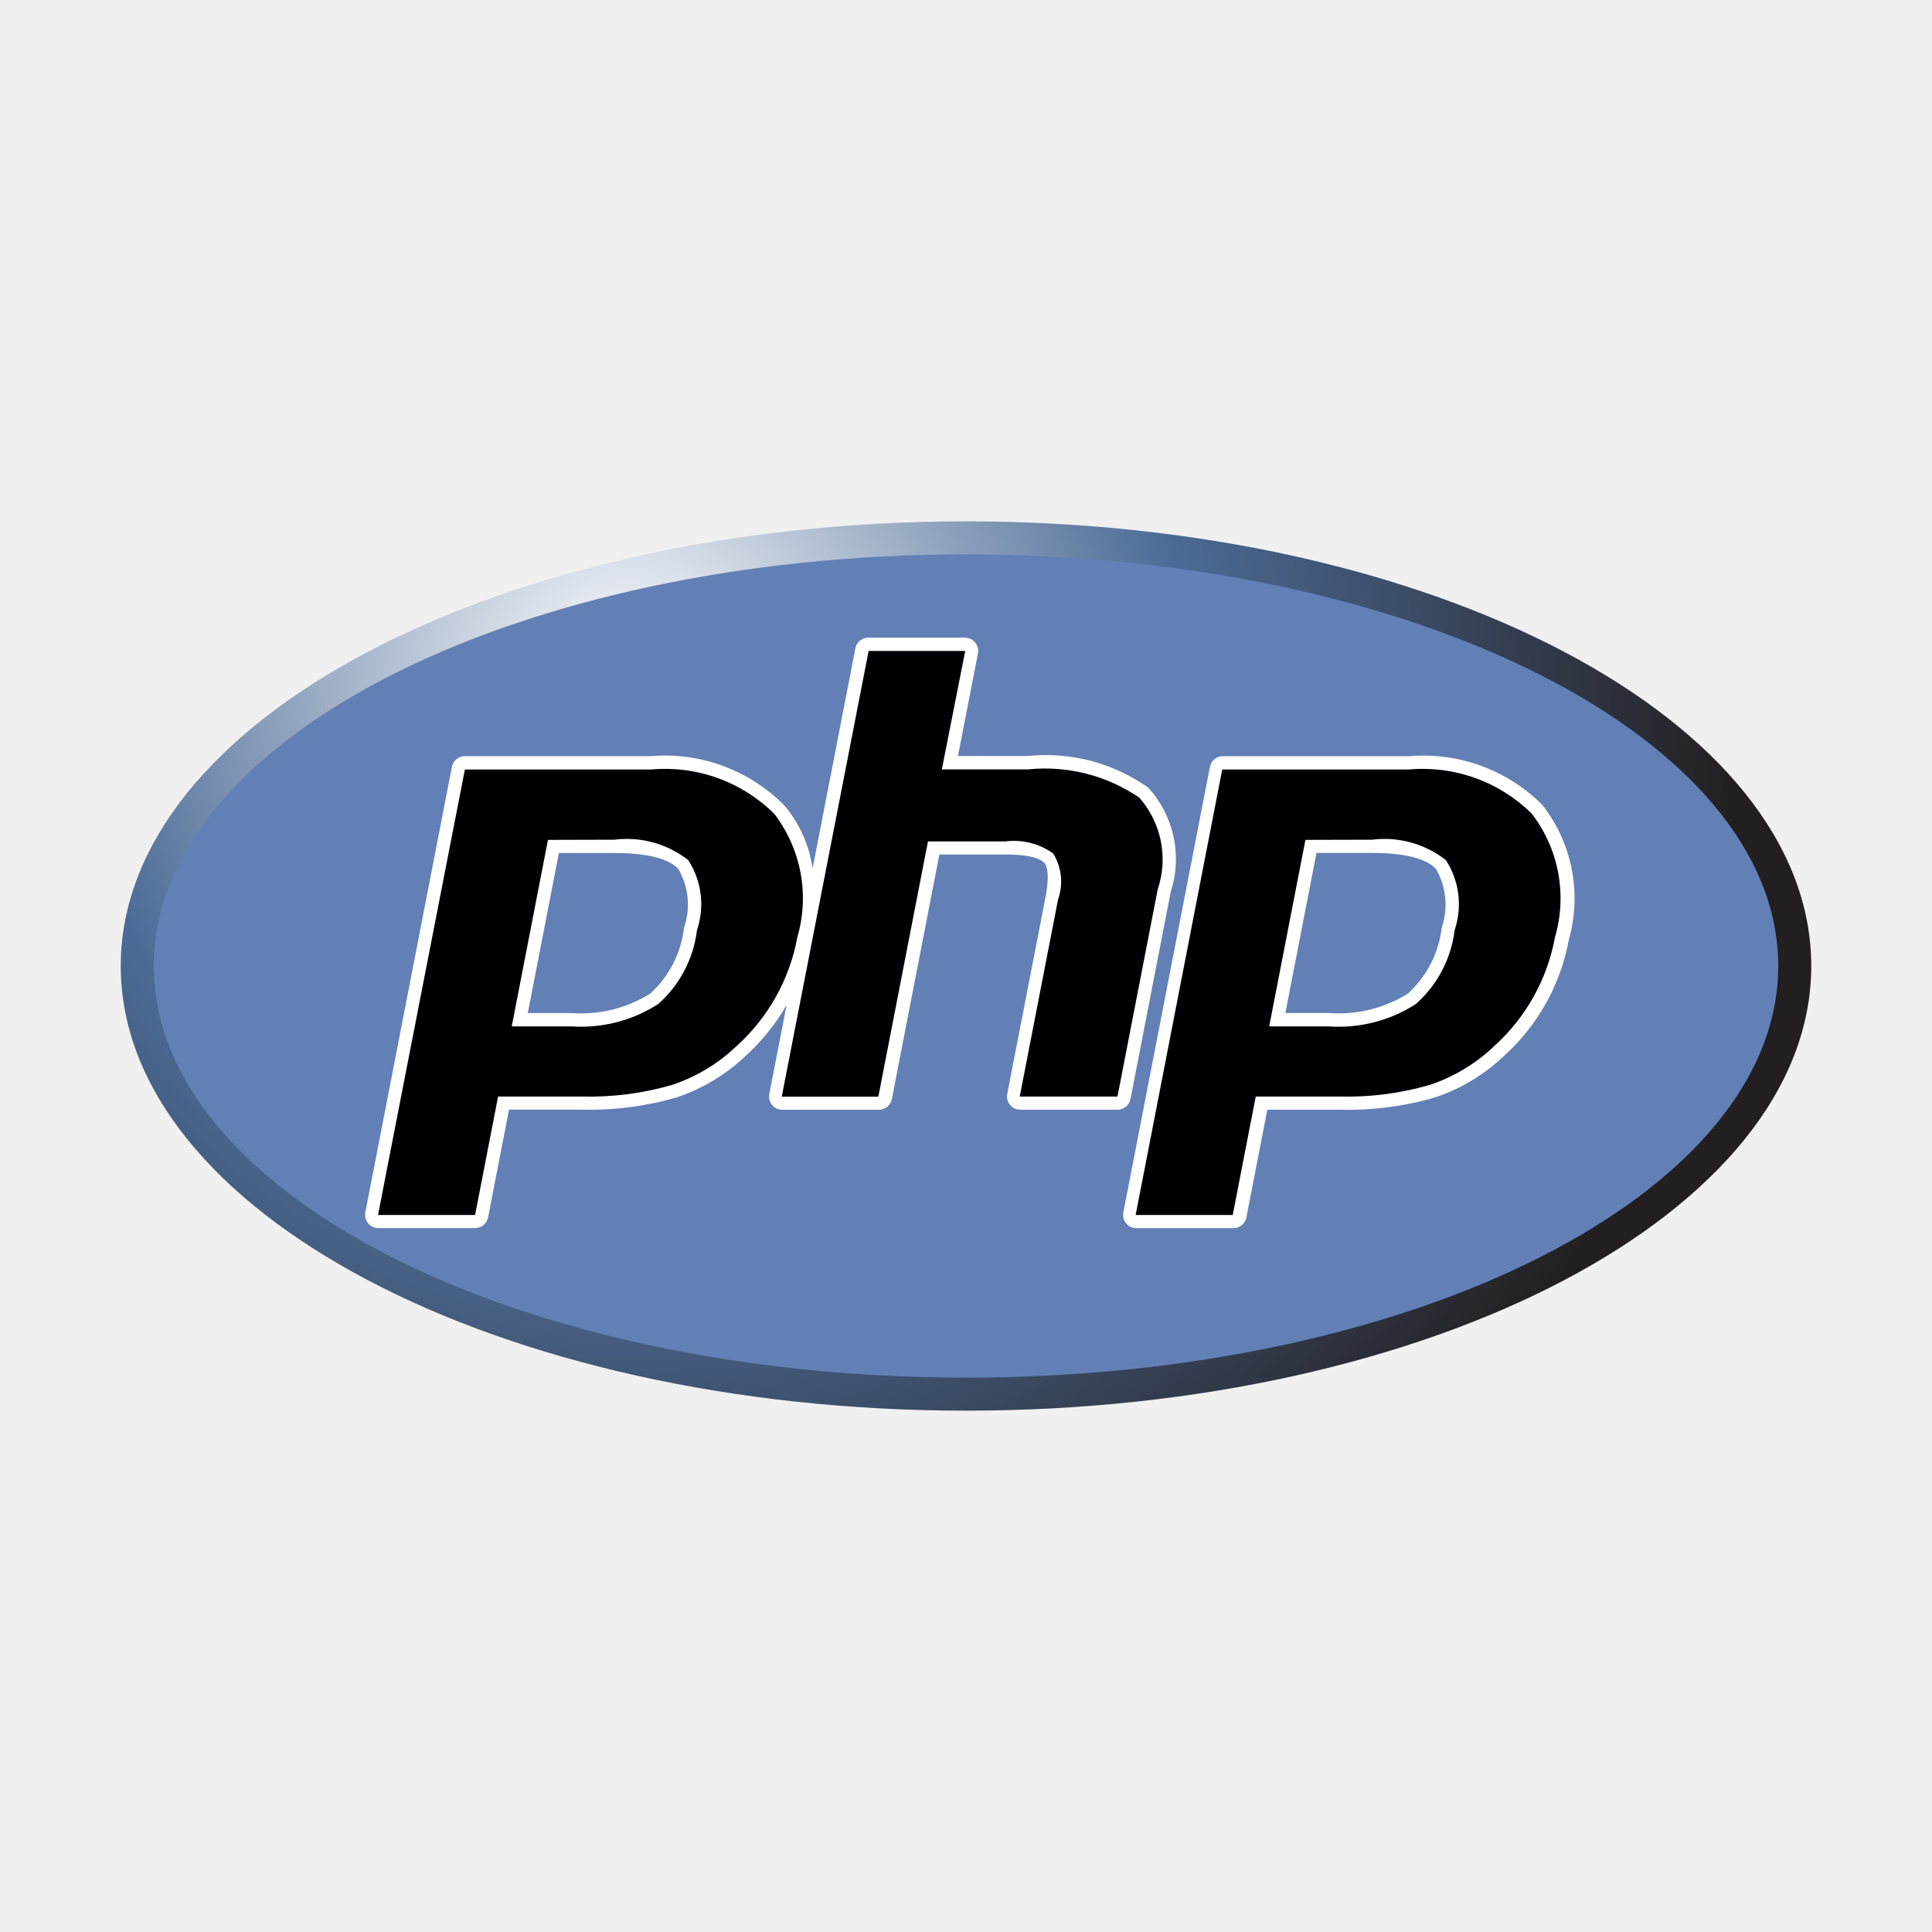
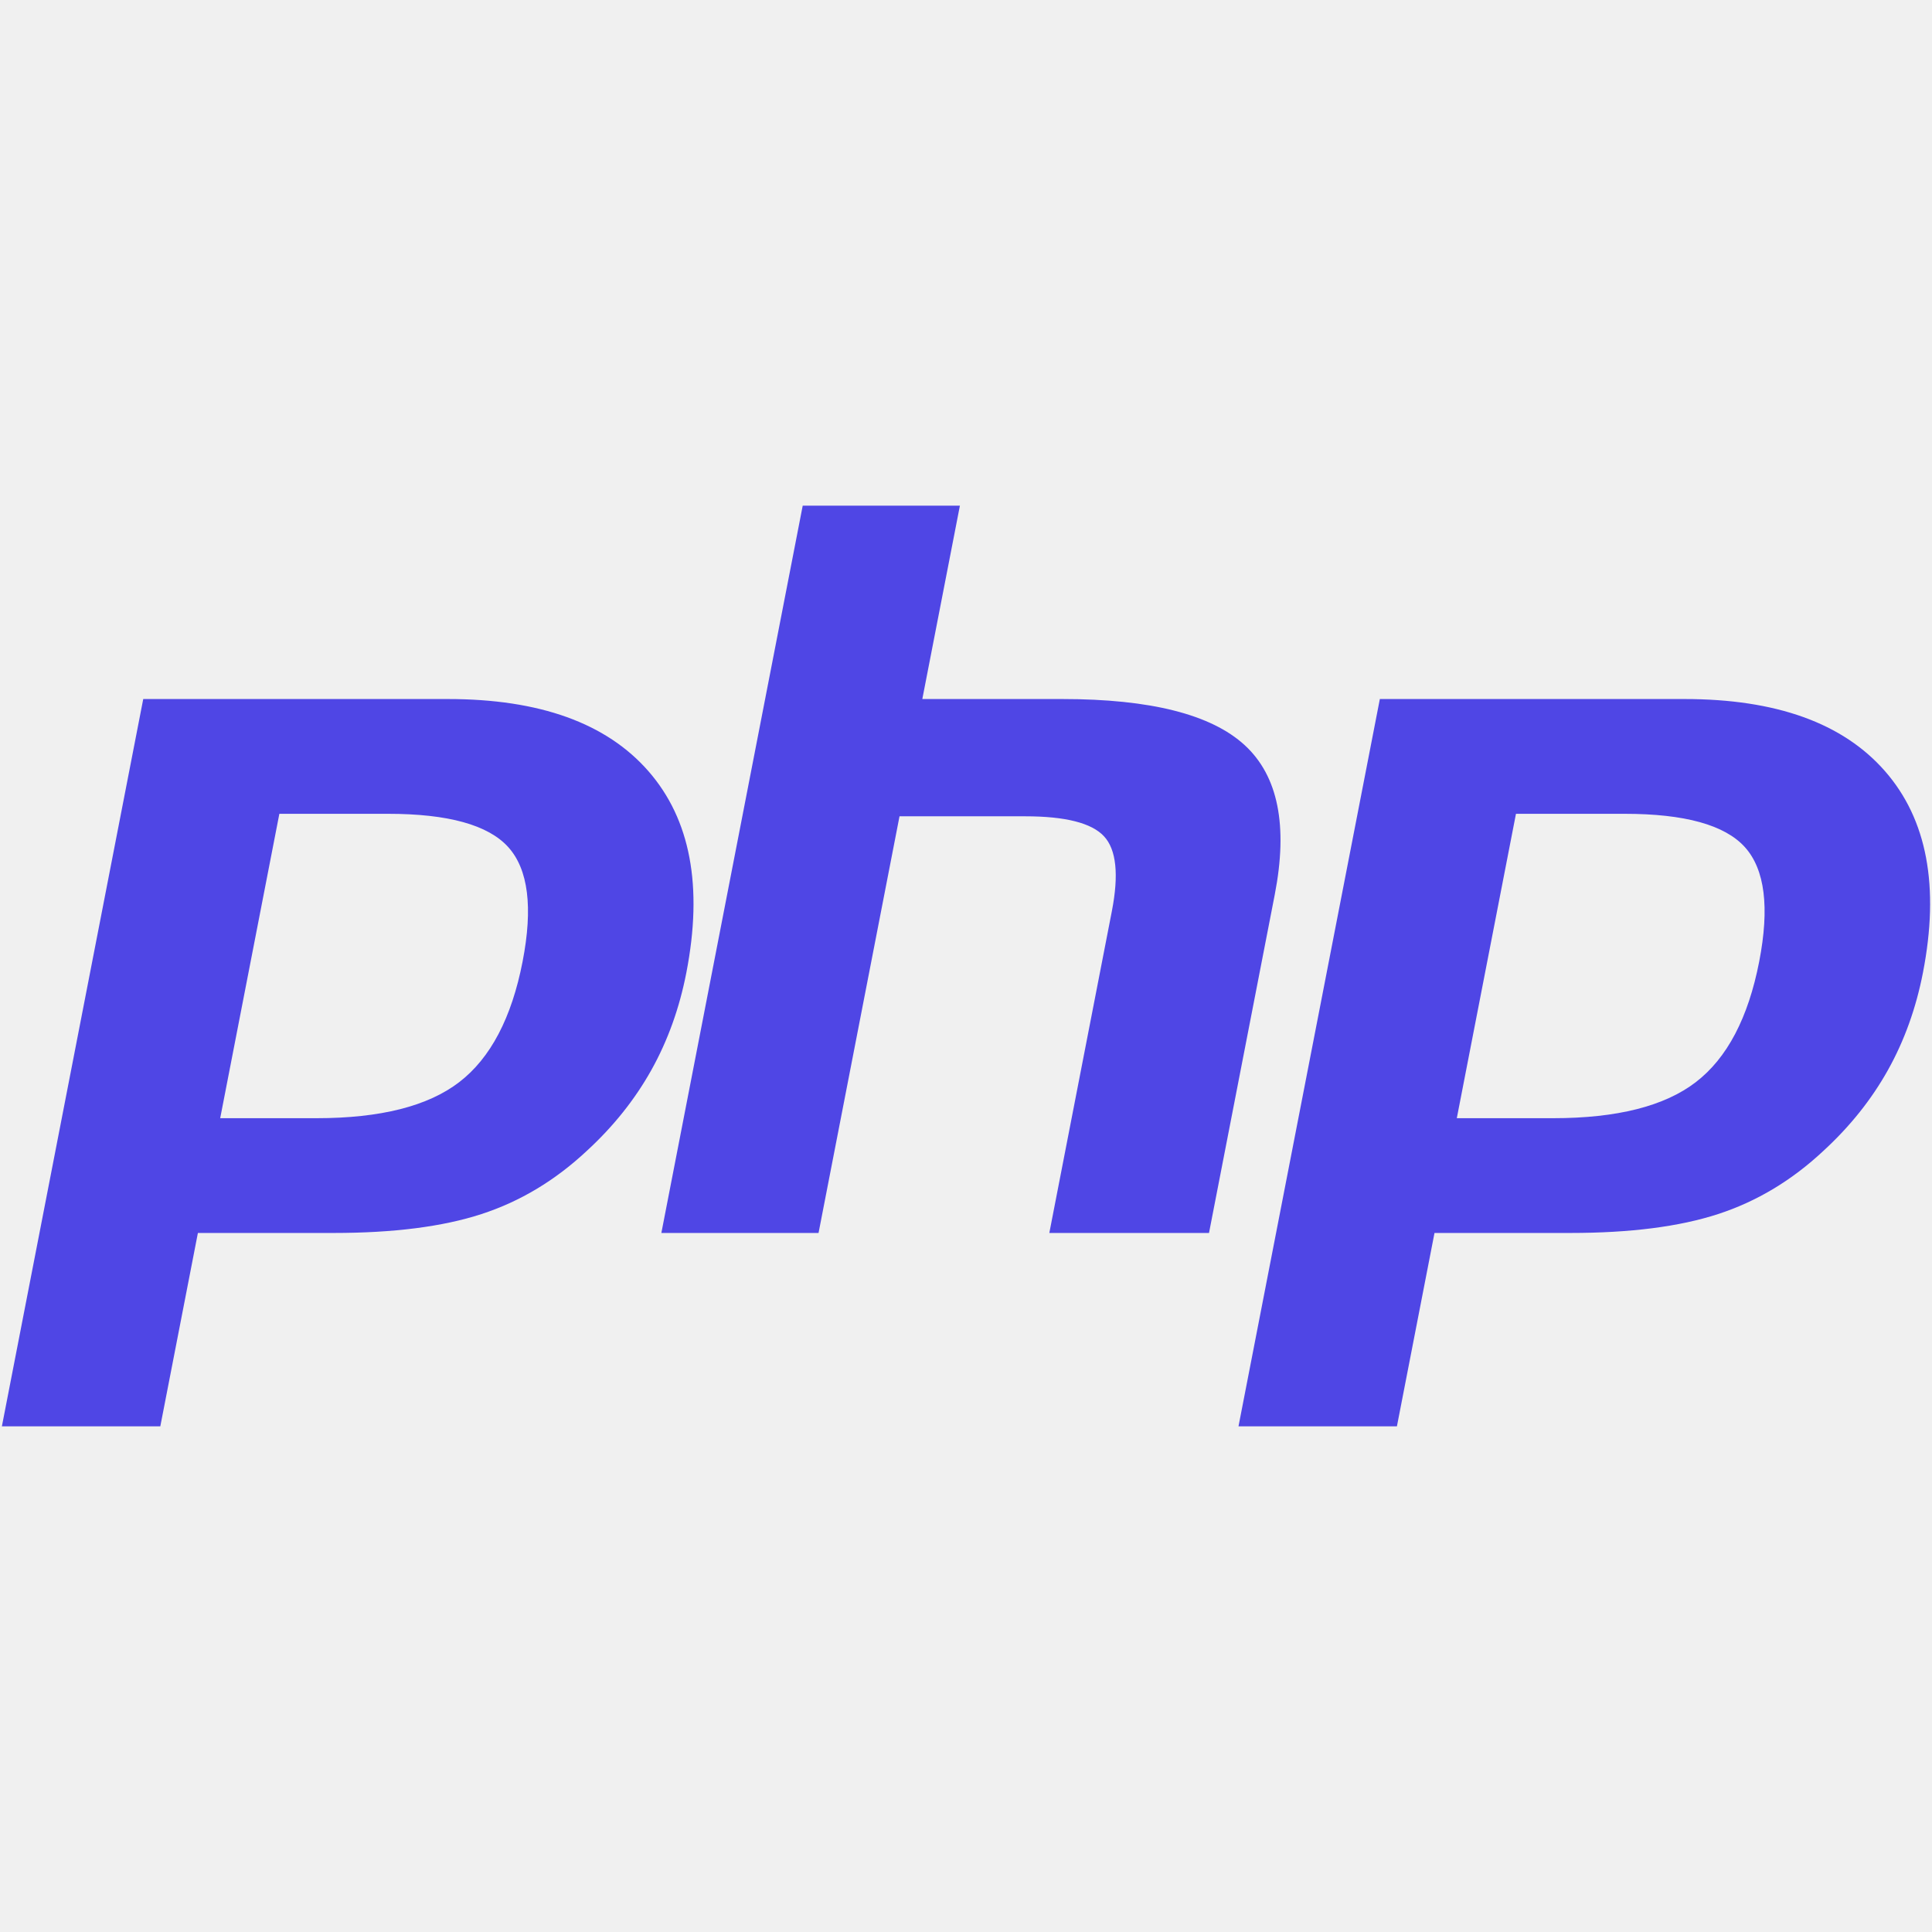
- <svg xmlns="http://www.w3.org/2000/svg" width="800px" height="800px" viewBox="0 0 32 32" fill="#000000">
+ <svg xmlns="http://www.w3.org/2000/svg" fill="#4f46e5" version="1.1" width="800px" height="800px" viewBox="0 0 512 512" enable-background="new 0 0 512 512" xml:space="preserve">
  <g id="SVGRepo_bgCarrier" stroke-width="0" />
  <g id="SVGRepo_tracerCarrier" stroke-linecap="round" stroke-linejoin="round" />
  <g id="SVGRepo_iconCarrier">
-     <defs>
-       <radialGradient id="a" cx="-16.114" cy="20.532" r="18.384" gradientTransform="translate(26.52 -9.307)" gradientUnits="userSpaceOnUse">
-         <stop offset="0" stop-color="#ffffff" />
-         <stop offset="0.5" stop-color="#4c6b96" />
-         <stop offset="1" stop-color="#231f20" />
-       </radialGradient>
-     </defs>
-     <ellipse cx="16" cy="16" rx="14" ry="7.365" style="fill:url(#a)" />
-     <ellipse cx="16" cy="16" rx="13.453" ry="6.818" style="fill:#6280b6" />
-     <path d="M18.725,18.2l.667-3.434a1.752,1.752,0,0,0-.372-1.719,2.929,2.929,0,0,0-2-.525H15.867l.331-1.7a.219.219,0,0,0-.215-.26h-1.6a.219.219,0,0,0-.215.177l-.709,3.646a2.051,2.051,0,0,0-.477-1.054,2.783,2.783,0,0,0-2.2-.807H7.7a.219.219,0,0,0-.215.177l-1.434,7.38a.219.219,0,0,0,.215.26H7.869a.219.219,0,0,0,.215-.177l.347-1.785h1.2a5.167,5.167,0,0,0,1.568-.2,3.068,3.068,0,0,0,1.15-.689,3.538,3.538,0,0,0,.68-.844l-.287,1.475a.219.219,0,0,0,.215.26h1.6a.219.219,0,0,0,.215-.177l.787-4.051h1.094c.466,0,.6.093.64.133s.1.165.025.569l-.635,3.265a.219.219,0,0,0,.215.26h1.62A.219.219,0,0,0,18.725,18.2ZM11.33,15.366a1.749,1.749,0,0,1-.561,1.092,2.171,2.171,0,0,1-1.315.321H8.742l.515-2.651h.921c.677,0,.949.145,1.059.266A1.181,1.181,0,0,1,11.33,15.366Z" style="fill:#fff" />
-     <path d="M25.546,13.332a2.783,2.783,0,0,0-2.2-.807H20.255a.219.219,0,0,0-.215.177l-1.434,7.38a.219.219,0,0,0,.215.26h1.608a.219.219,0,0,0,.215-.177l.347-1.785h1.2a5.167,5.167,0,0,0,1.568-.2,3.068,3.068,0,0,0,1.15-.689,3.425,3.425,0,0,0,1.076-1.927A2.512,2.512,0,0,0,25.546,13.332Zm-1.667,2.034a1.749,1.749,0,0,1-.561,1.092A2.171,2.171,0,0,1,22,16.778H21.29l.515-2.651h.921c.677,0,.949.145,1.059.266A1.181,1.181,0,0,1,23.879,15.366Z" style="fill:#fff" />
-     <path d="M10.178,13.908a1.645,1.645,0,0,1,1.221.338,1.34,1.34,0,0,1,.145,1.161,1.945,1.945,0,0,1-.642,1.223A2.361,2.361,0,0,1,9.454,17H8.476l.6-3.089ZM6.261,20.124H7.869l.381-1.962H9.627a4.931,4.931,0,0,0,1.5-.191,2.84,2.84,0,0,0,1.07-.642,3.207,3.207,0,0,0,1.01-1.808,2.3,2.3,0,0,0-.385-2.044,2.568,2.568,0,0,0-2.035-.732H7.7Z" style="fill:#000004" />
-     <path d="M14.387,10.782h1.6L15.6,12.744h1.421a2.767,2.767,0,0,1,1.85.468,1.548,1.548,0,0,1,.305,1.516l-.667,3.434H16.89l.635-3.265a.886.886,0,0,0-.08-.76,1.121,1.121,0,0,0-.8-.2H15.37l-.822,4.228h-1.6Z" style="fill:#000004" />
-     <path d="M22.727,13.908a1.645,1.645,0,0,1,1.221.338,1.34,1.34,0,0,1,.145,1.161,1.945,1.945,0,0,1-.642,1.223A2.361,2.361,0,0,1,22,17h-.978l.6-3.089ZM18.81,20.124h1.608l.381-1.962h1.377a4.931,4.931,0,0,0,1.5-.191,2.84,2.84,0,0,0,1.07-.642,3.207,3.207,0,0,0,1.01-1.808,2.3,2.3,0,0,0-.385-2.044,2.568,2.568,0,0,0-2.035-.732H20.244Z" style="fill:#000004" />
+     <g id="5151e0c8492e5103c096af88a51e39be">
+       <path display="inline" d="M171.844,204.374c-11.137-12.748-28.856-19.123-53.146-19.123H37.96L0.5,377.99h41.984l9.96-51.241 h35.963c15.869,0,28.923-1.663,39.173-5.003c10.247-3.33,19.562-8.92,27.945-16.767c7.037-6.467,12.725-13.599,17.087-21.4 c4.354-7.797,7.448-16.401,9.278-25.812C186.333,234.919,182.98,217.124,171.844,204.374z M138.493,254.823 c-2.903,14.917-8.492,25.563-16.775,31.941c-8.288,6.38-20.897,9.569-37.822,9.569H58.354l15.678-80.667H102.8 c15.952,0,26.582,2.943,31.896,8.832C140.006,230.39,141.275,240.497,138.493,254.823z M337.828,237.059l-17.429,89.69h-42.317 l16.572-85.278c1.884-9.702,1.193-16.32-2.084-19.847c-3.272-3.529-10.242-5.296-20.9-5.296h-33.289l-21.458,110.421h-41.656 l37.46-192.739h41.656l-9.959,51.241h37.111c23.346,0,39.452,4.077,48.317,12.218C338.718,205.615,341.371,218.813,337.828,237.059 z M499.554,204.374c-11.137-12.748-28.856-19.123-53.142-19.123h-80.738l-37.46,192.739h41.984l9.96-51.241h35.963 c15.869,0,28.918-1.663,39.169-5.003c10.247-3.33,19.562-8.92,27.945-16.767c7.036-6.467,12.729-13.599,17.088-21.4 c4.354-7.797,7.447-16.401,9.277-25.812C514.042,234.919,510.694,217.124,499.554,204.374z M466.206,254.823 c-2.902,14.917-8.491,25.563-16.779,31.941c-8.284,6.38-20.896,9.569-37.822,9.569h-25.537l15.678-80.667h28.765 c15.952,0,26.581,2.943,31.899,8.832C467.72,230.39,468.984,240.497,466.206,254.823z"> </path>
+     </g>
  </g>
</svg>
